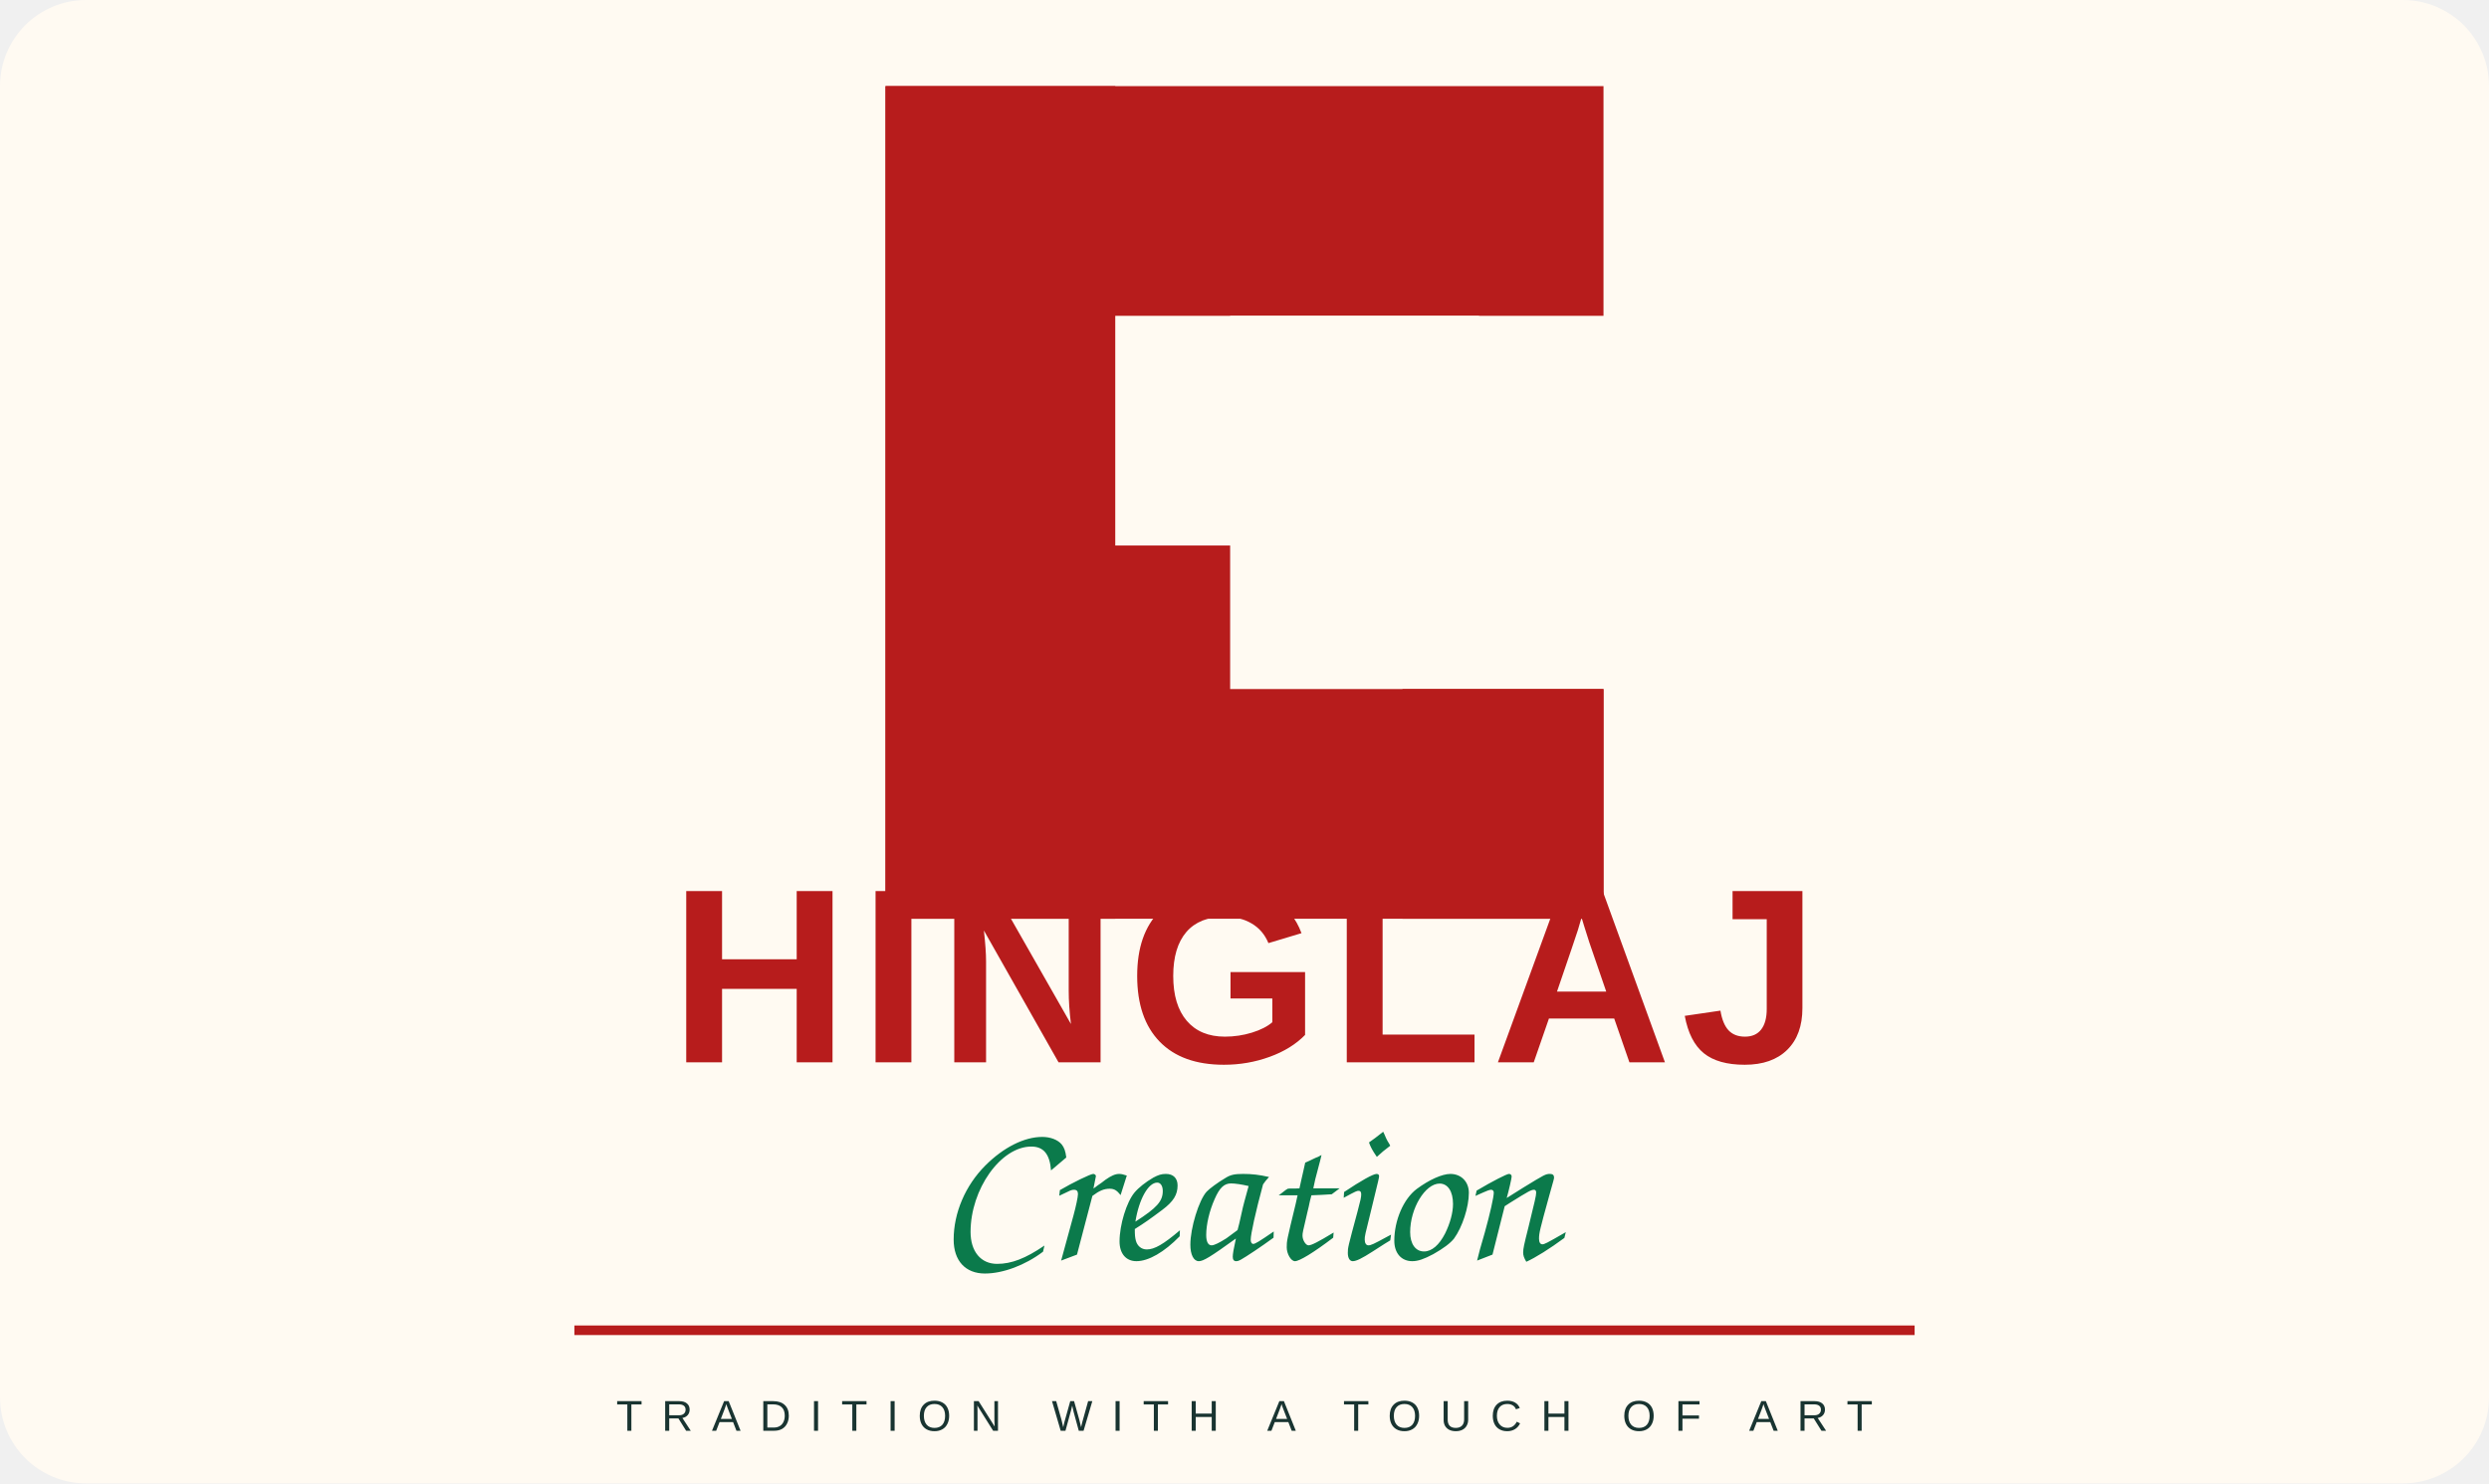
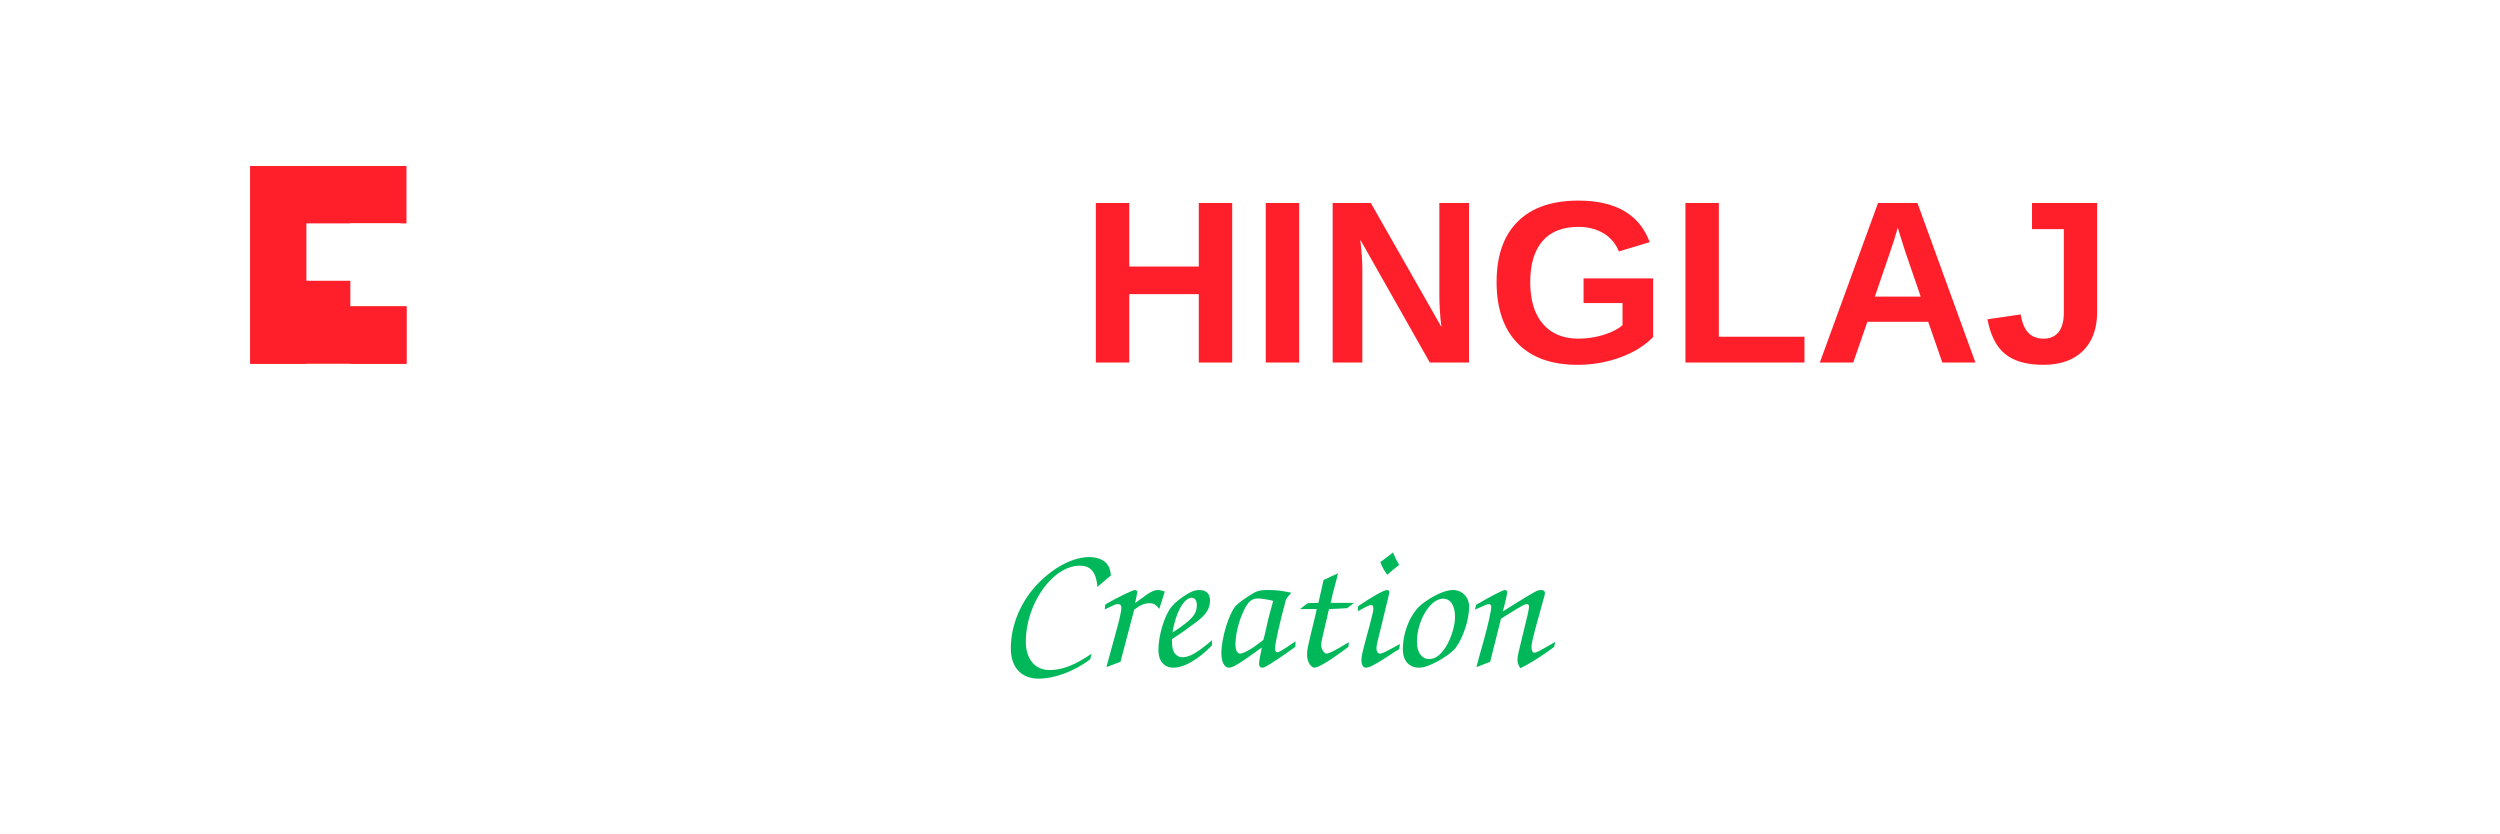
- <svg xmlns="http://www.w3.org/2000/svg" viewBox="0 0 520 310">
-   <rect width="520" height="310" rx="18" fill="#fffaf2" />
-   <g transform="translate(185 18)" fill="#b71c1c">
-     <path d="M0 0h150v48H72v78h78v48H0z" />
-     <path d="M0 0h48v174H0z" />
-     <path d="M48 48h76v48H48z" fill="#fffaf2" />
-     <path d="M108 126h42v48h-42z" />
+ <svg xmlns="http://www.w3.org/2000/svg" viewBox="0 0 2048 683">
+   <rect width="2048" height="683" fill="white" />
+   <g transform="translate(205 136)" fill="#ff1f2b">
+     <path d="M0 0h128v47H82v68h46v47H0z" />
+     <path d="M0 0h46v162H0z" />
+     <path d="M46 47h77v47H46z" fill="white" />
+     <path d="M82 115h46v47H82z" />
  </g>
-   <text x="260" y="222" text-anchor="middle" font-family="Montserrat,Arial,sans-serif" font-size="52" font-weight="800" letter-spacing="2" fill="#b71c1c">HINGLAJ</text>
-   <text x="260" y="263" text-anchor="middle" font-family="cursive" font-size="43" font-style="italic" fill="#0b7a4b">Creation</text>
-   <path d="M120 278h280" stroke="#b71c1c" stroke-width="2" />
-   <text x="260" y="299" text-anchor="middle" font-family="Montserrat,Arial,sans-serif" font-size="9" letter-spacing="4" fill="#193431">TRADITION WITH A TOUCH OF ART</text>
+   <text x="885" y="297" font-family="Arial,Helvetica,sans-serif" font-size="190" font-weight="700" letter-spacing="2" fill="#ff1f2b">HINGLAJ</text>
+   <text x="1040" y="545" text-anchor="middle" font-family="'Brush Script MT','Segoe Script',cursive" font-size="150" font-style="italic" fill="#00b85a">Creation</text>
</svg>
